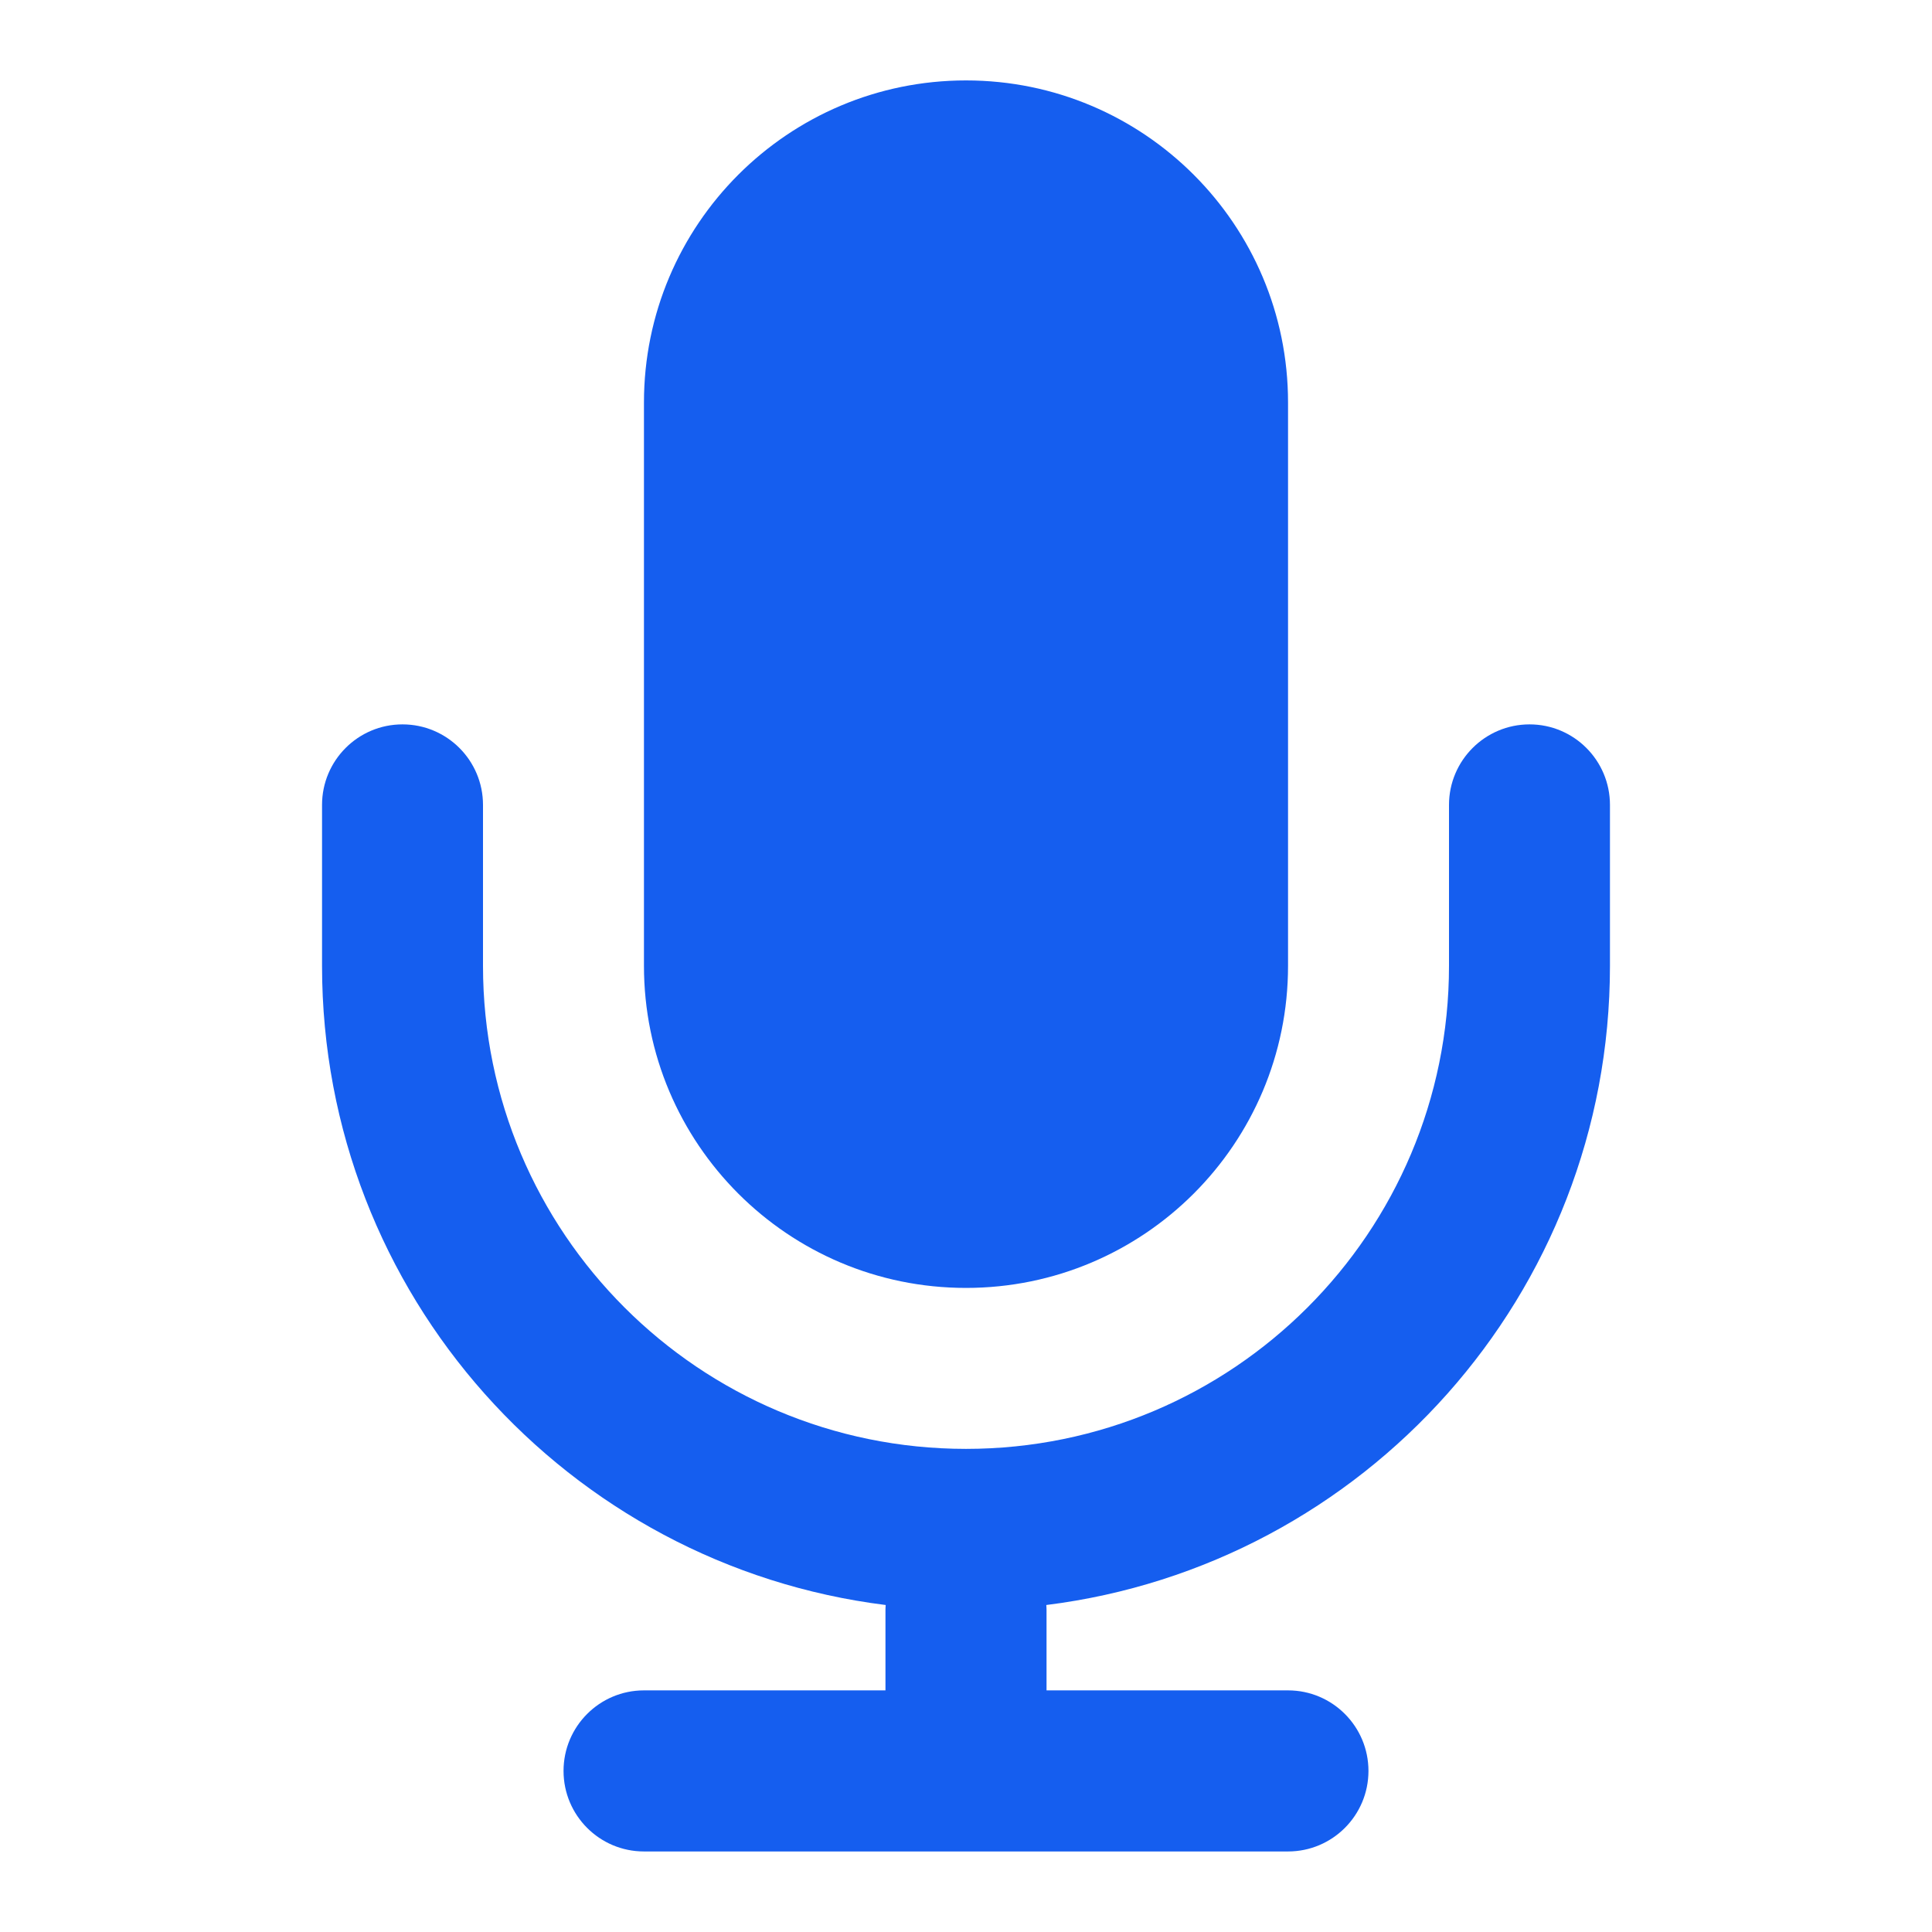
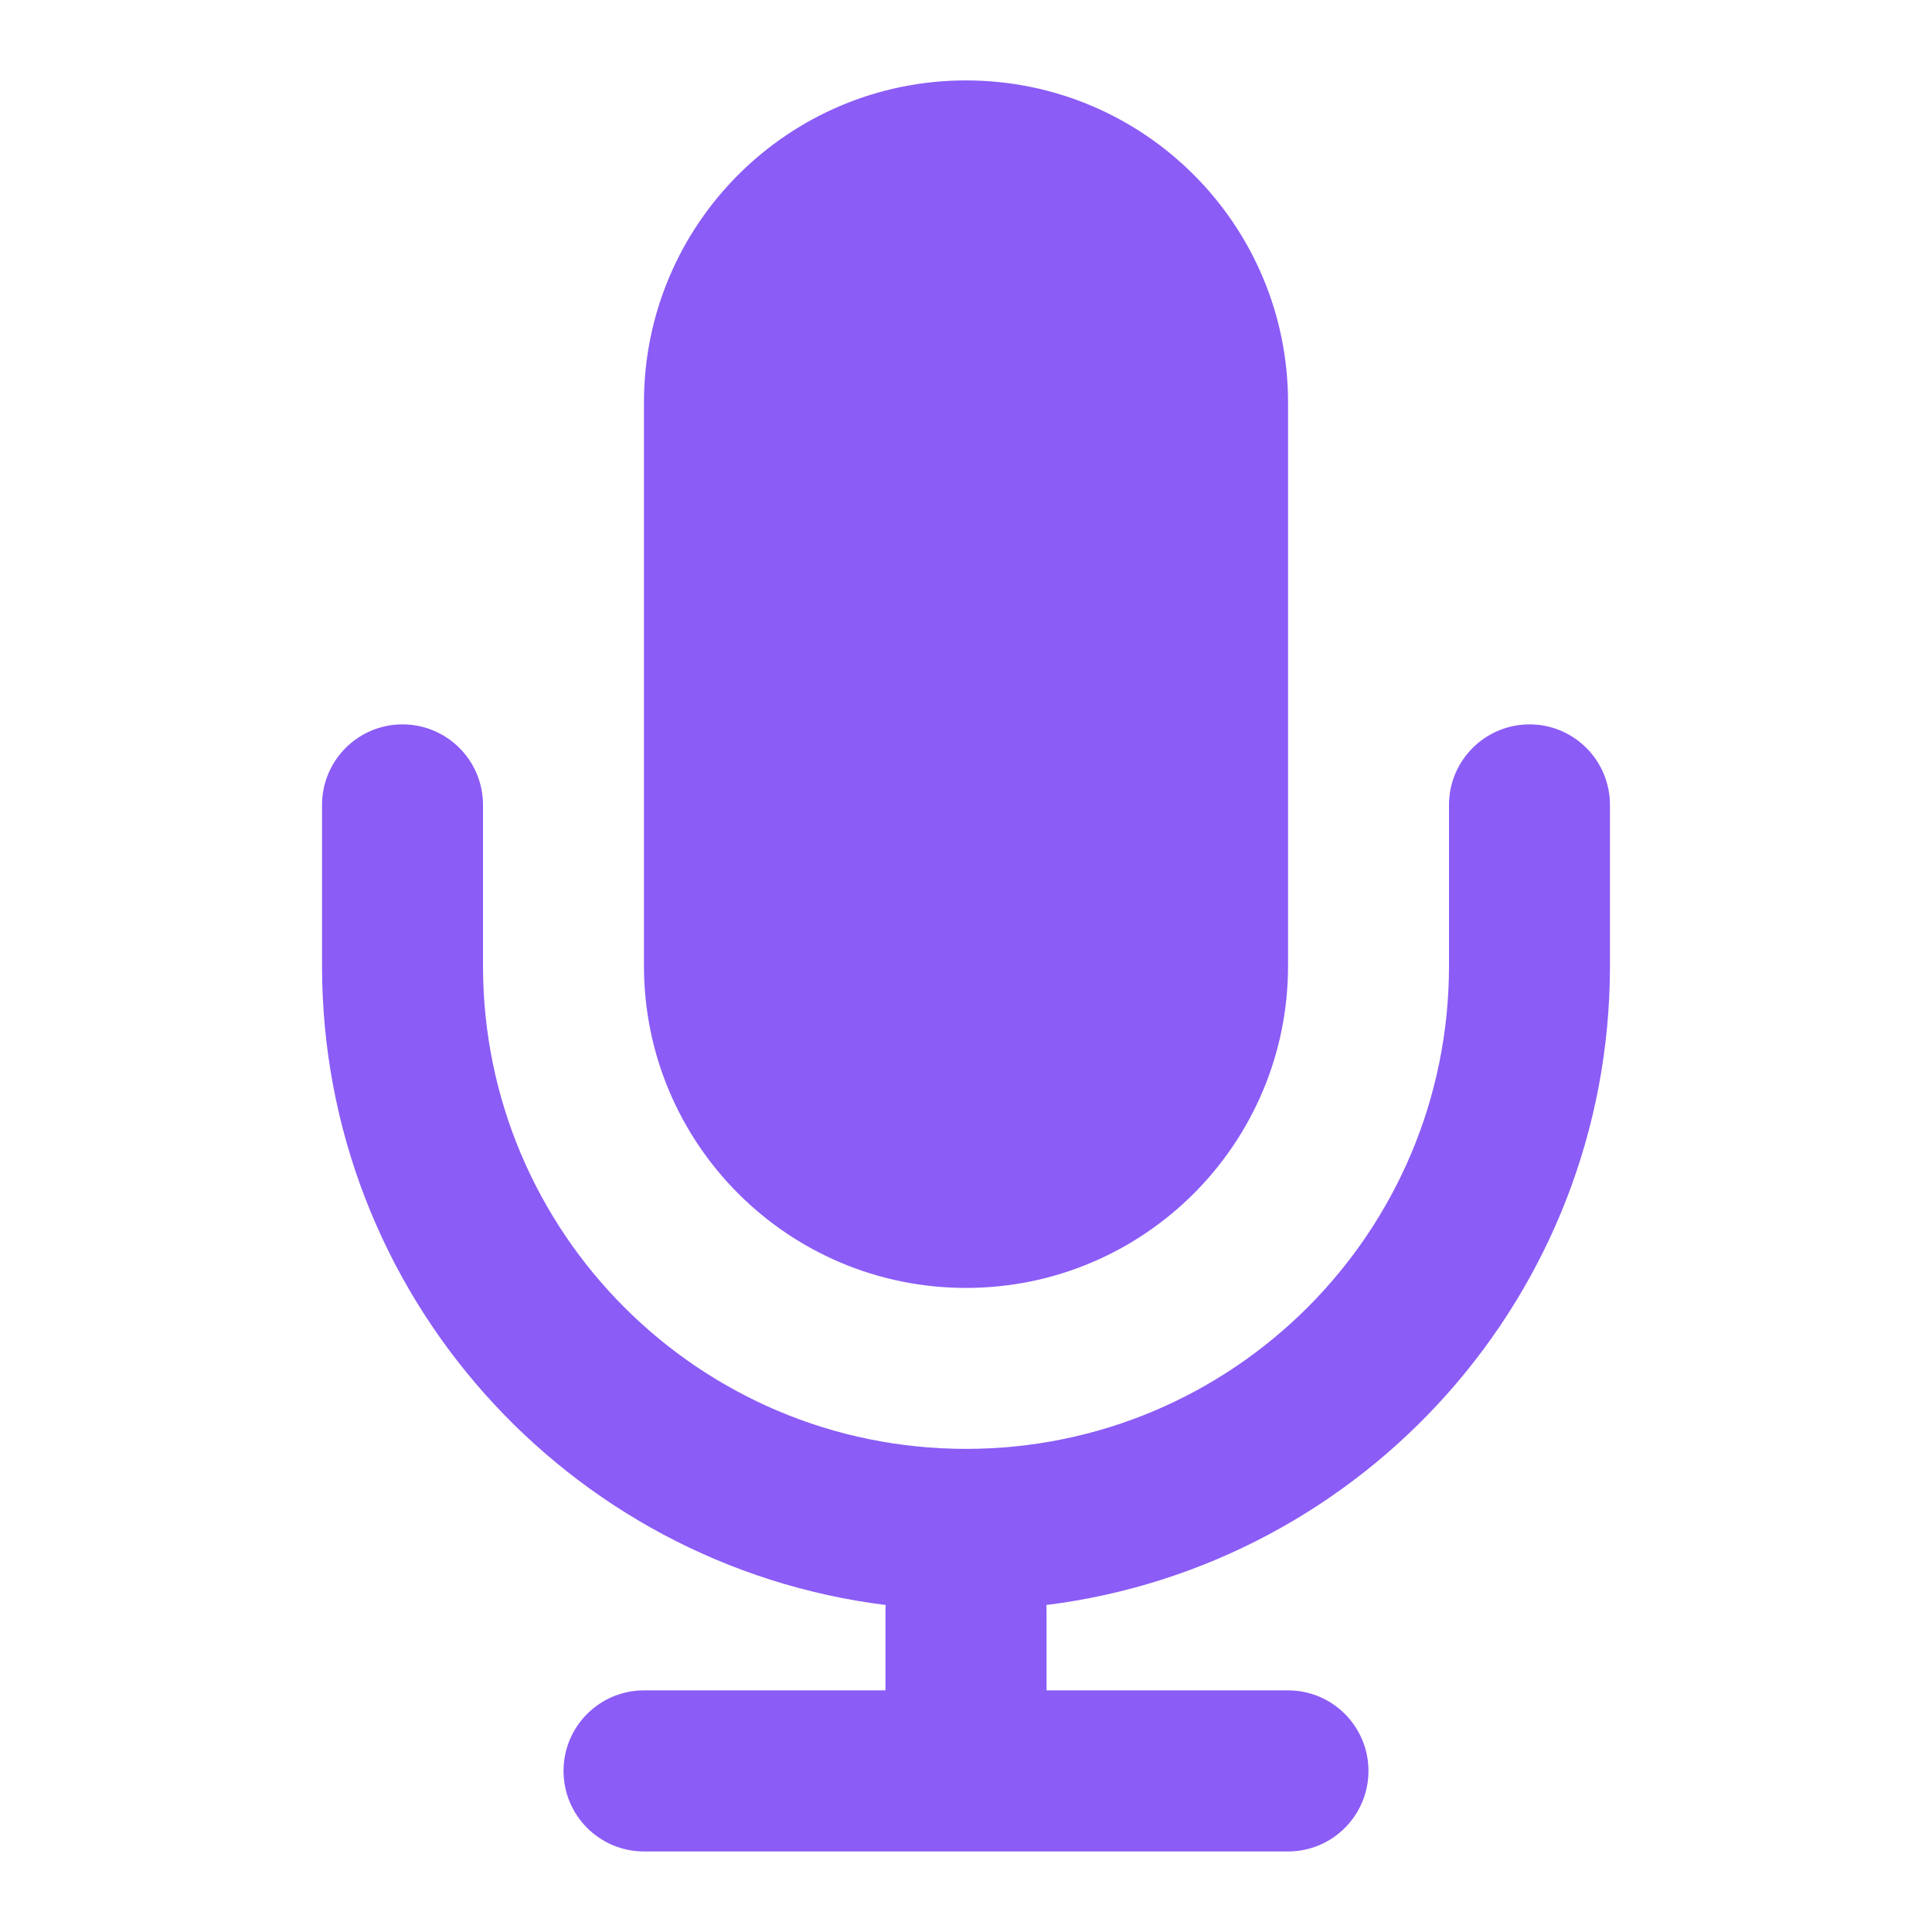
<svg xmlns="http://www.w3.org/2000/svg" width="16" height="16" viewBox="0 0 16 16" fill="none">
  <g id="microphone-01">
    <g id="Solid">
-       <path fill-rule="evenodd" clip-rule="evenodd" d="M8 0.666C6.527 0.666 5.333 1.86 5.333 3.333V7.999C5.333 9.472 6.527 10.666 8 10.666C9.473 10.666 10.667 9.472 10.667 7.999V3.333C10.667 1.86 9.473 0.666 8 0.666Z" fill="#155EEF" />
-       <path d="M4 6.666C4 6.298 3.702 5.999 3.333 5.999C2.965 5.999 2.667 6.298 2.667 6.666V7.999C2.667 10.72 4.703 12.964 7.335 13.292C7.334 13.305 7.333 13.319 7.333 13.333V13.999H5.333C4.965 13.999 4.667 14.298 4.667 14.666C4.667 15.034 4.965 15.333 5.333 15.333H10.667C11.035 15.333 11.333 15.034 11.333 14.666C11.333 14.298 11.035 13.999 10.667 13.999H8.667V13.333C8.667 13.319 8.666 13.305 8.665 13.292C11.297 12.964 13.333 10.72 13.333 7.999V6.666C13.333 6.298 13.035 5.999 12.667 5.999C12.299 5.999 12 6.298 12 6.666V7.999C12 10.209 10.209 11.999 8 11.999C5.791 11.999 4 10.209 4 7.999V6.666Z" fill="#155EEF" />
+       <path fill-rule="evenodd" clip-rule="evenodd" d="M8 0.666C6.527 0.666 5.333 1.86 5.333 3.333V7.999C5.333 9.472 6.527 10.666 8 10.666C9.473 10.666 10.667 9.472 10.667 7.999V3.333C10.667 1.86 9.473 0.666 8 0.666Z" fill="#8b5cf6" />
+       <path d="M4 6.666C4 6.298 3.702 5.999 3.333 5.999C2.965 5.999 2.667 6.298 2.667 6.666V7.999C2.667 10.72 4.703 12.964 7.335 13.292C7.334 13.305 7.333 13.319 7.333 13.333V13.999H5.333C4.965 13.999 4.667 14.298 4.667 14.666C4.667 15.034 4.965 15.333 5.333 15.333H10.667C11.035 15.333 11.333 15.034 11.333 14.666C11.333 14.298 11.035 13.999 10.667 13.999H8.667V13.333C8.667 13.319 8.666 13.305 8.665 13.292C11.297 12.964 13.333 10.72 13.333 7.999V6.666C13.333 6.298 13.035 5.999 12.667 5.999C12.299 5.999 12 6.298 12 6.666V7.999C12 10.209 10.209 11.999 8 11.999C5.791 11.999 4 10.209 4 7.999V6.666Z" fill="#8b5cf6" />
    </g>
  </g>
</svg>
